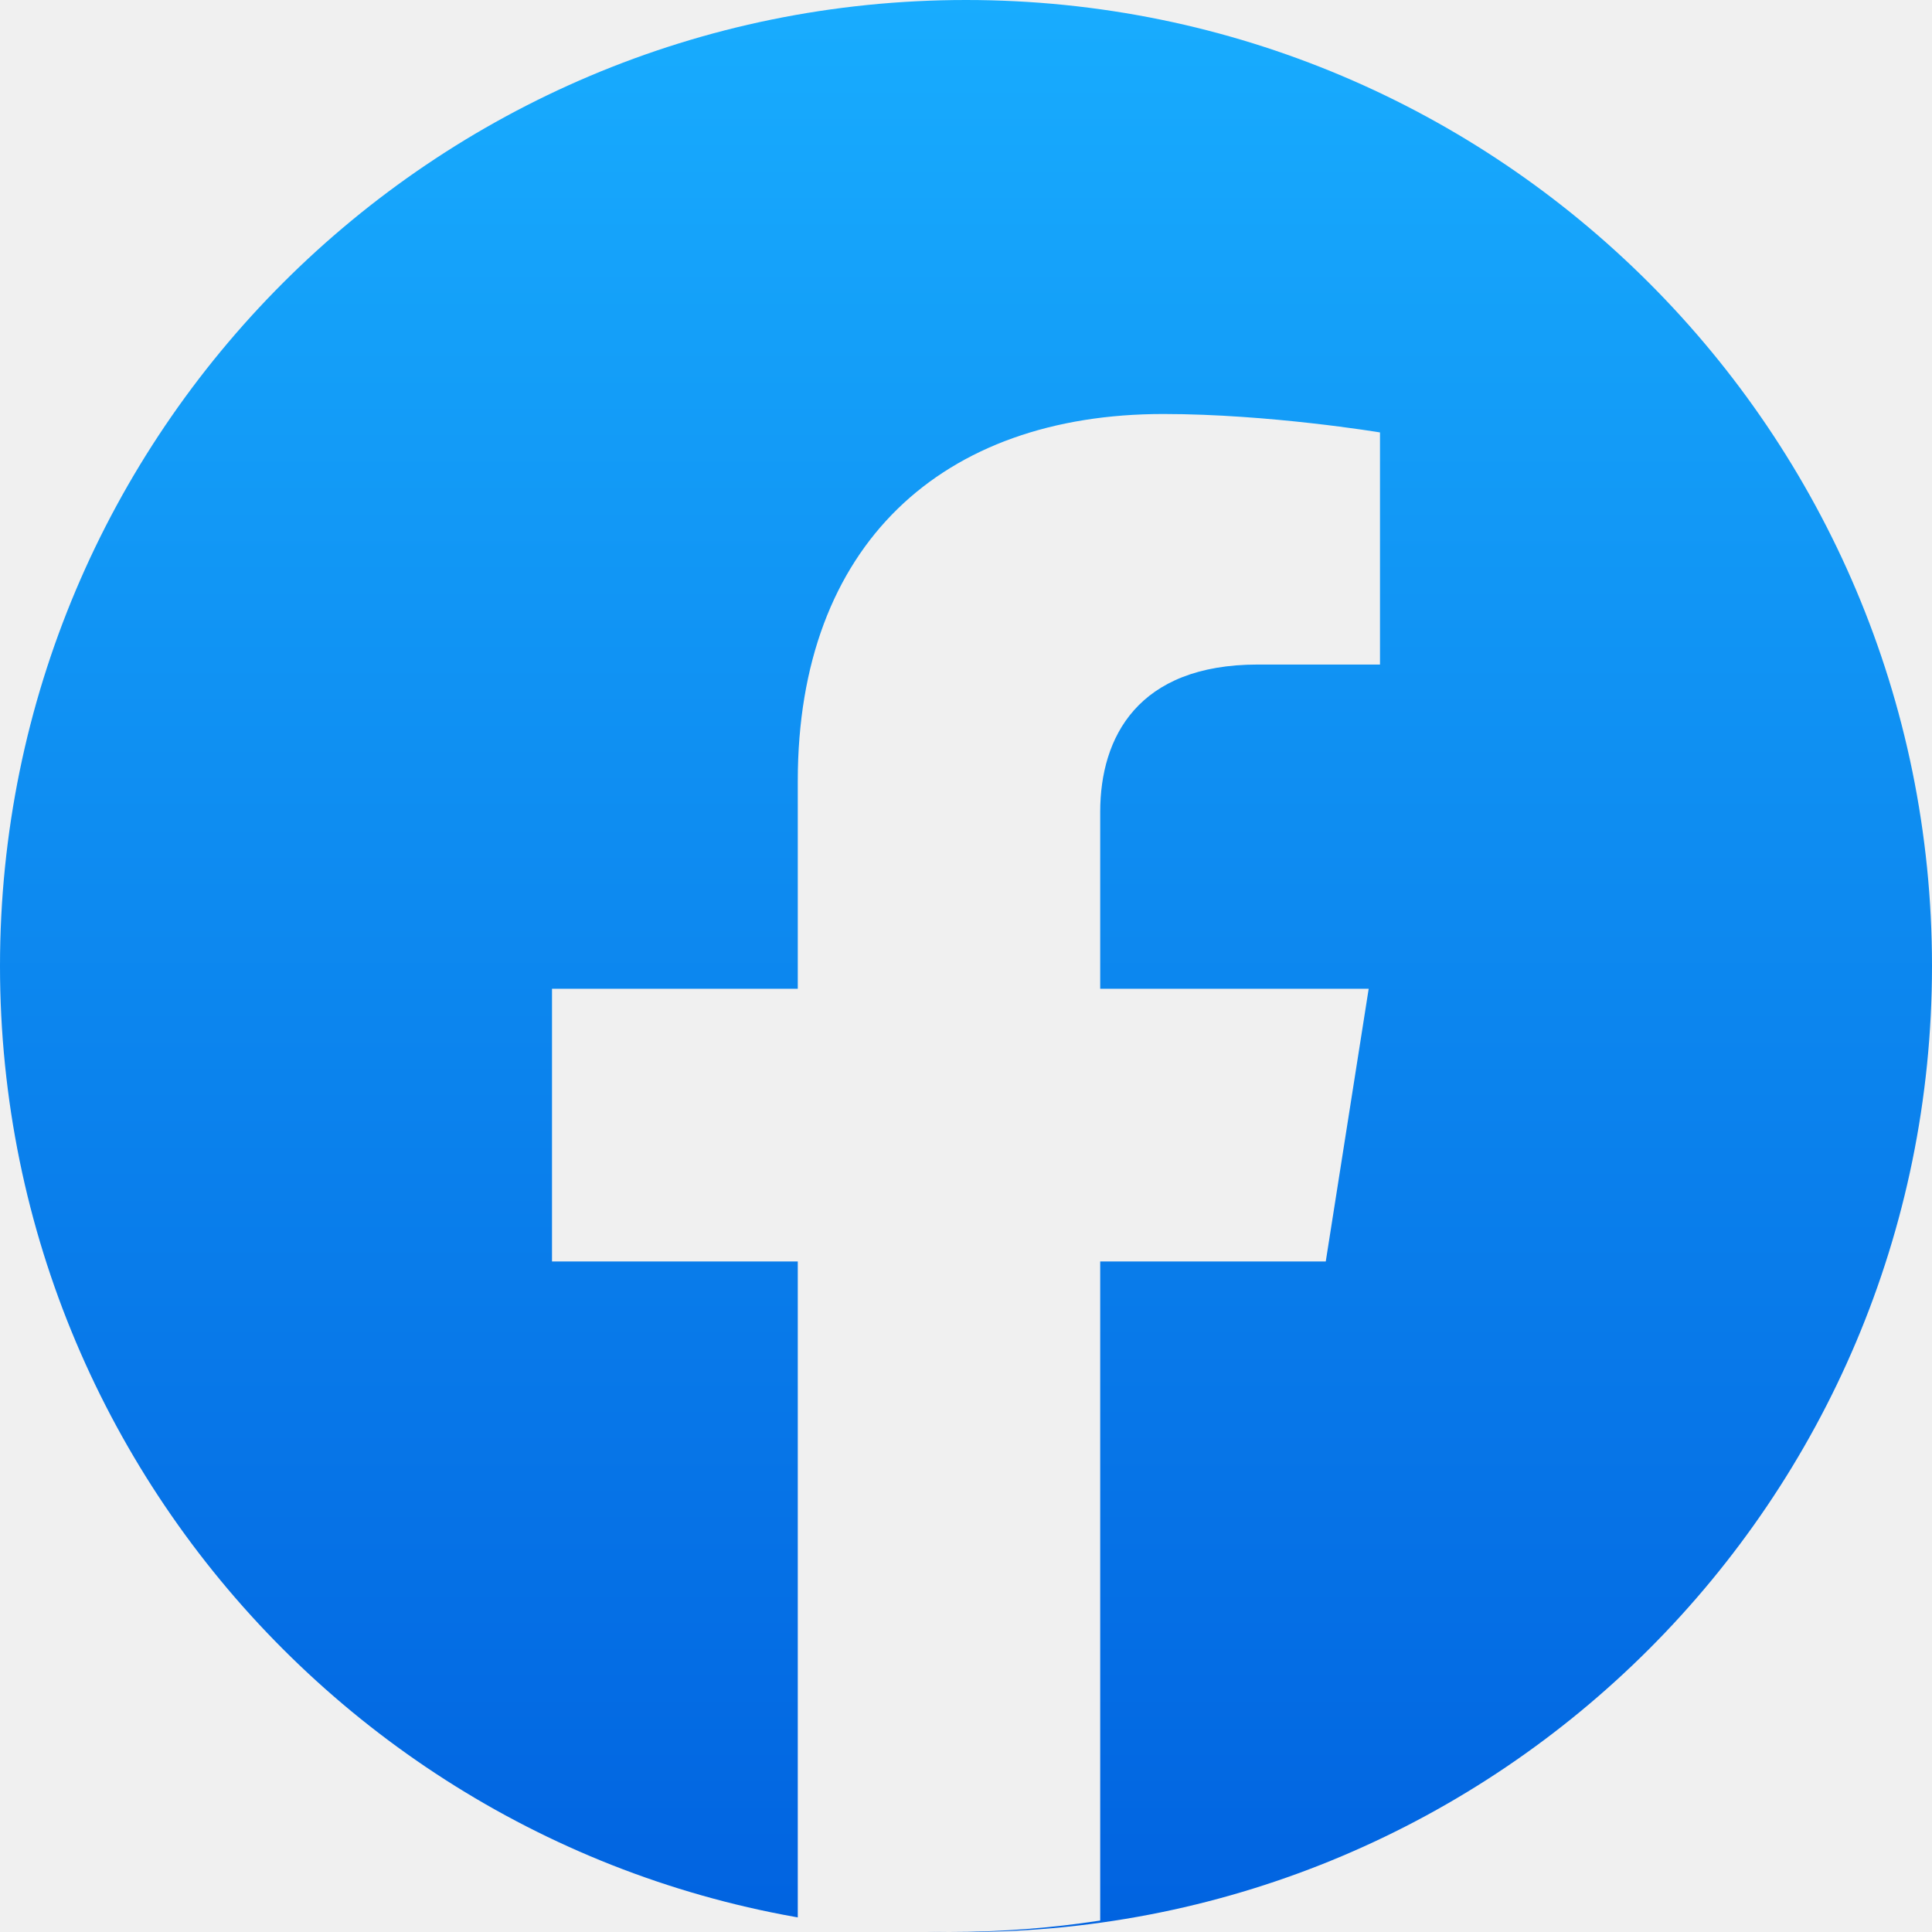
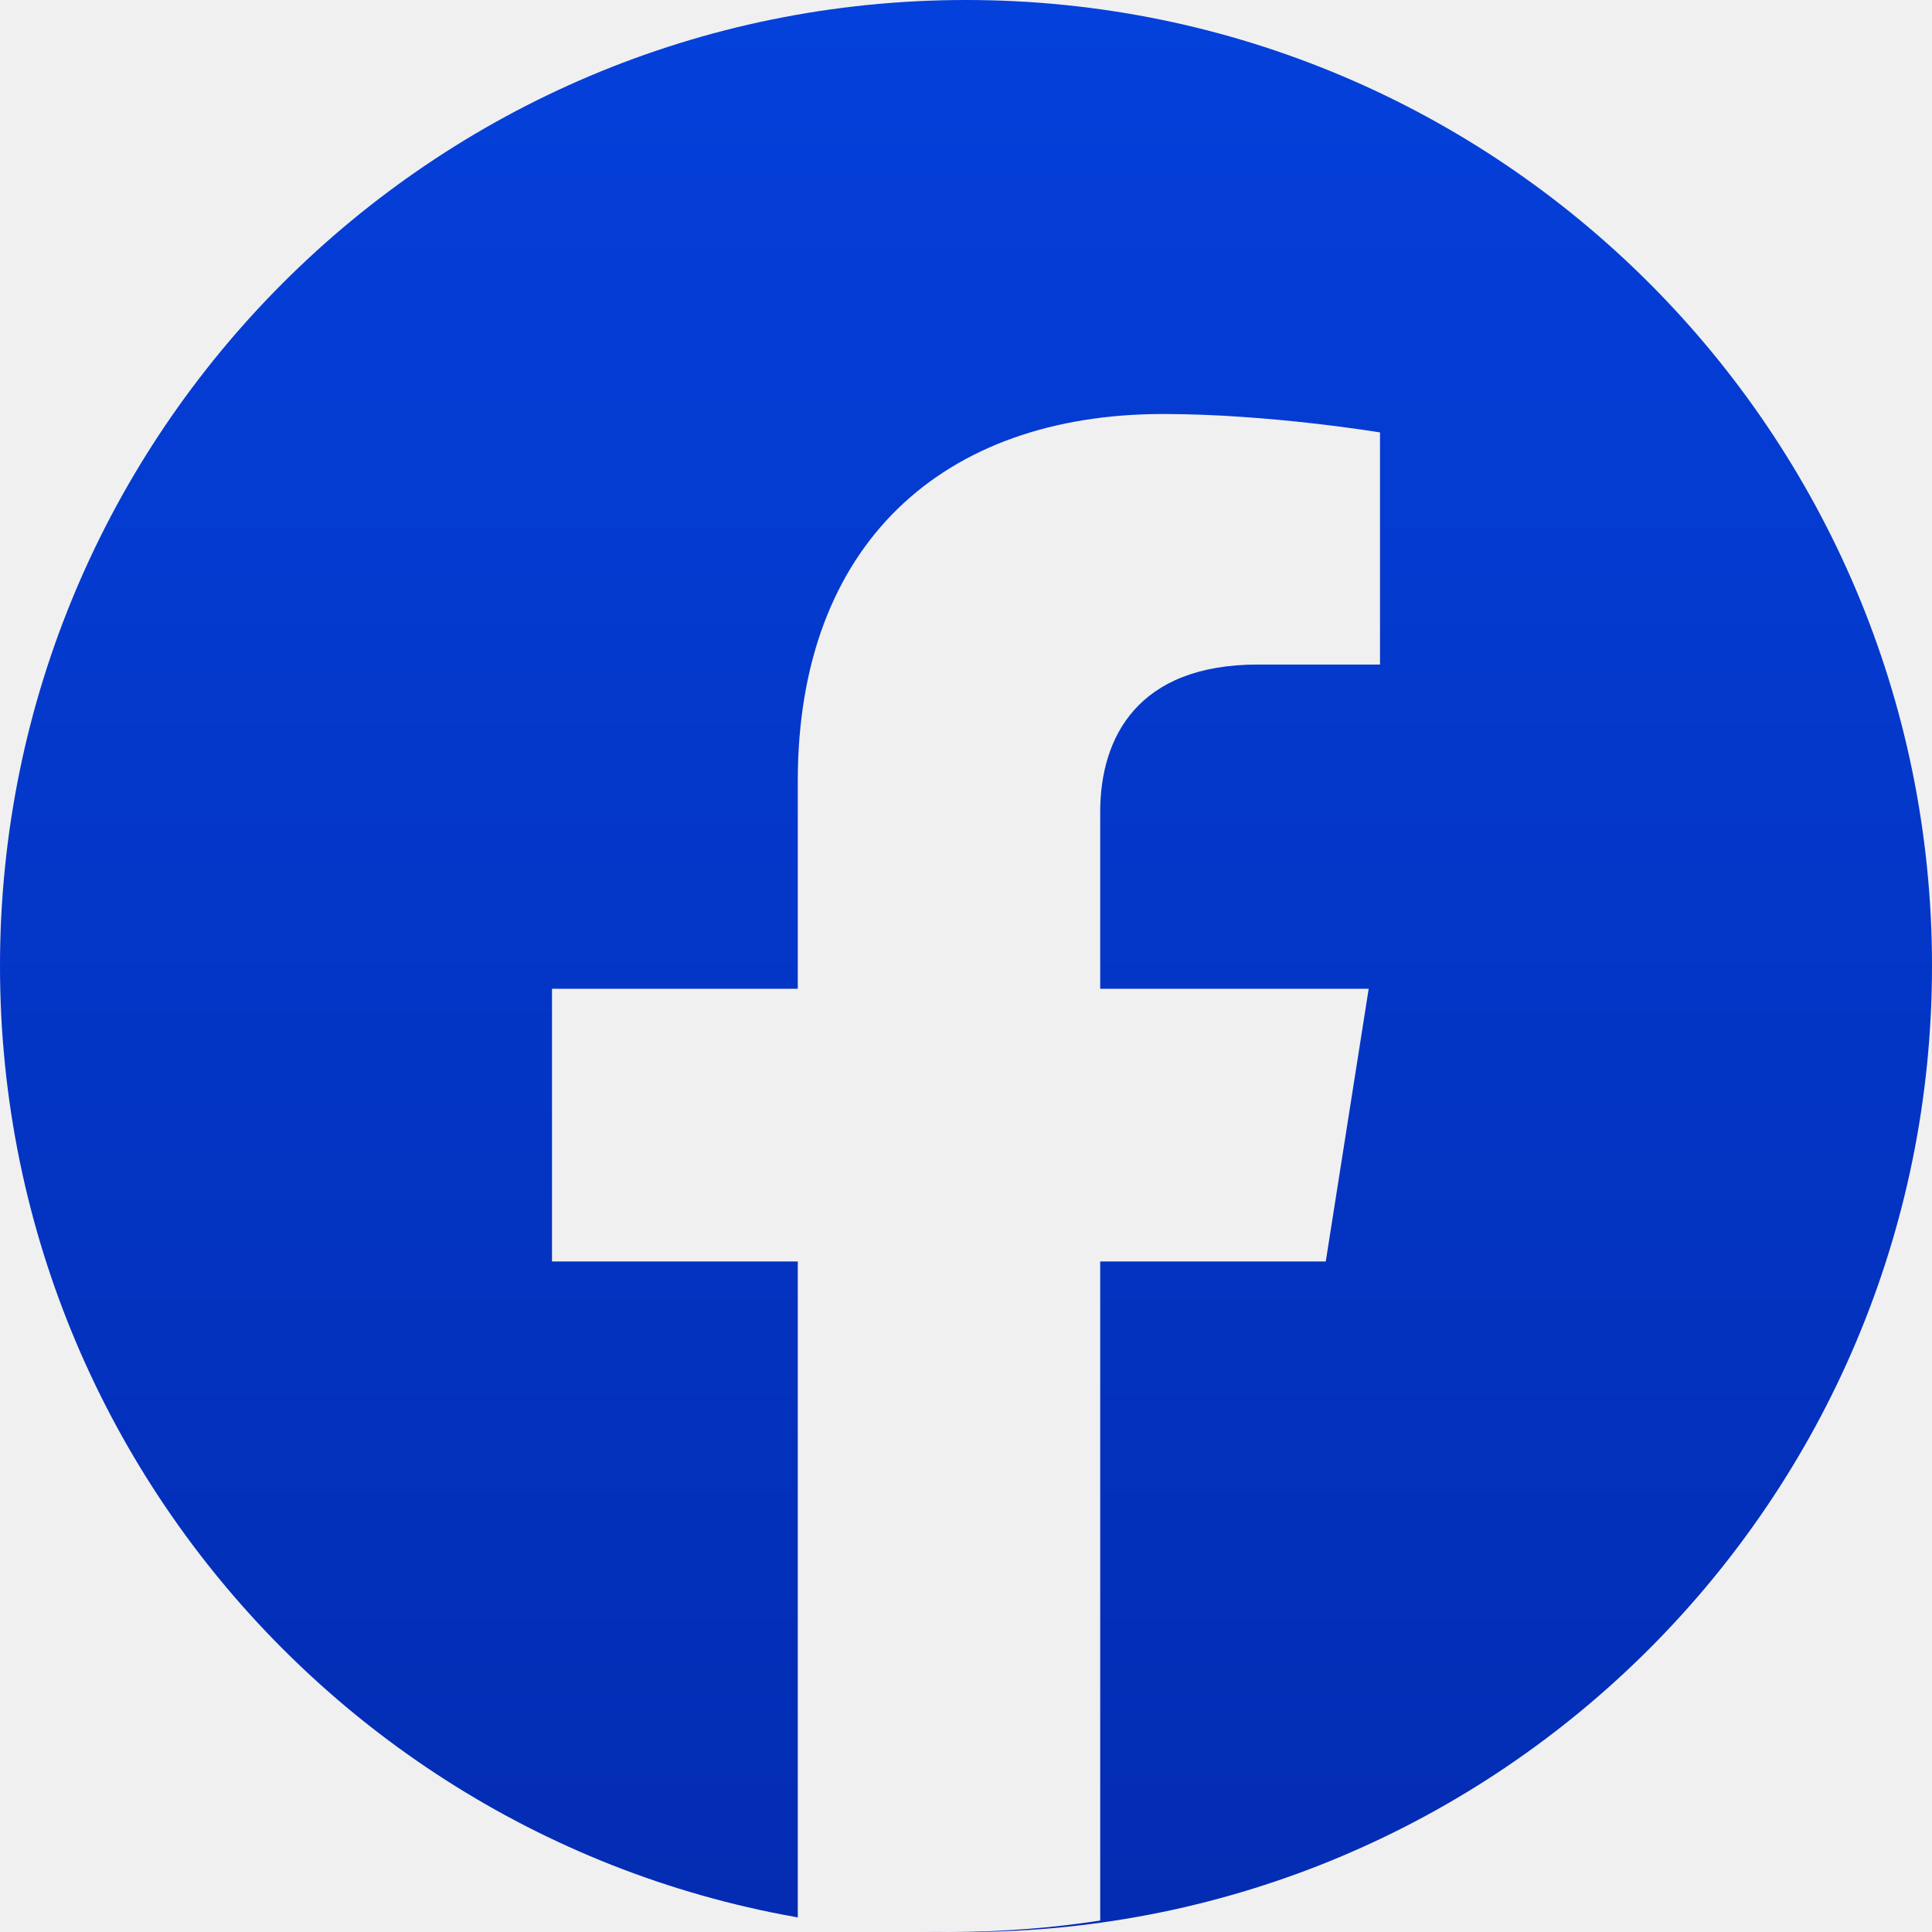
<svg xmlns="http://www.w3.org/2000/svg" width="800px" height="800px" viewBox="2 2 28 28" fill="none">
  <defs>
    <linearGradient id="paint0_linear_87_7208" x1="16" y1="2" x2="16" y2="29.917" gradientUnits="userSpaceOnUse">
-       <stop stop-color="#18ACFE" />
-       <stop offset="1" stop-color="#0163E0" />
+       <stop stop-color="#0440DB" />
+       <stop offset="1" stop-color="#032CB2" />
    </linearGradient>
    <mask id="mask0" mask-type="">
      <rect width="32" height="32" fill="white" />
      <path d="M21.214 20.282L21.836 16.33H17.945V13.767C17.945 12.686 18.488 11.631 20.23 11.631H22V8.267C22 8.267 20.395 8 18.86 8C15.655 8 13.562 9.893 13.562 13.318V16.33H10V20.282H13.562V29.834C14.277 29.944 15.008 30 15.753 30C16.499 30 17.23 29.944 17.945 29.834V20.282H21.214Z" fill="black" />
    </mask>
  </defs>
  <circle cx="16" cy="16" r="14" fill="url(#paint0_linear_87_7208)" mask="url(#mask0)" />
</svg>
